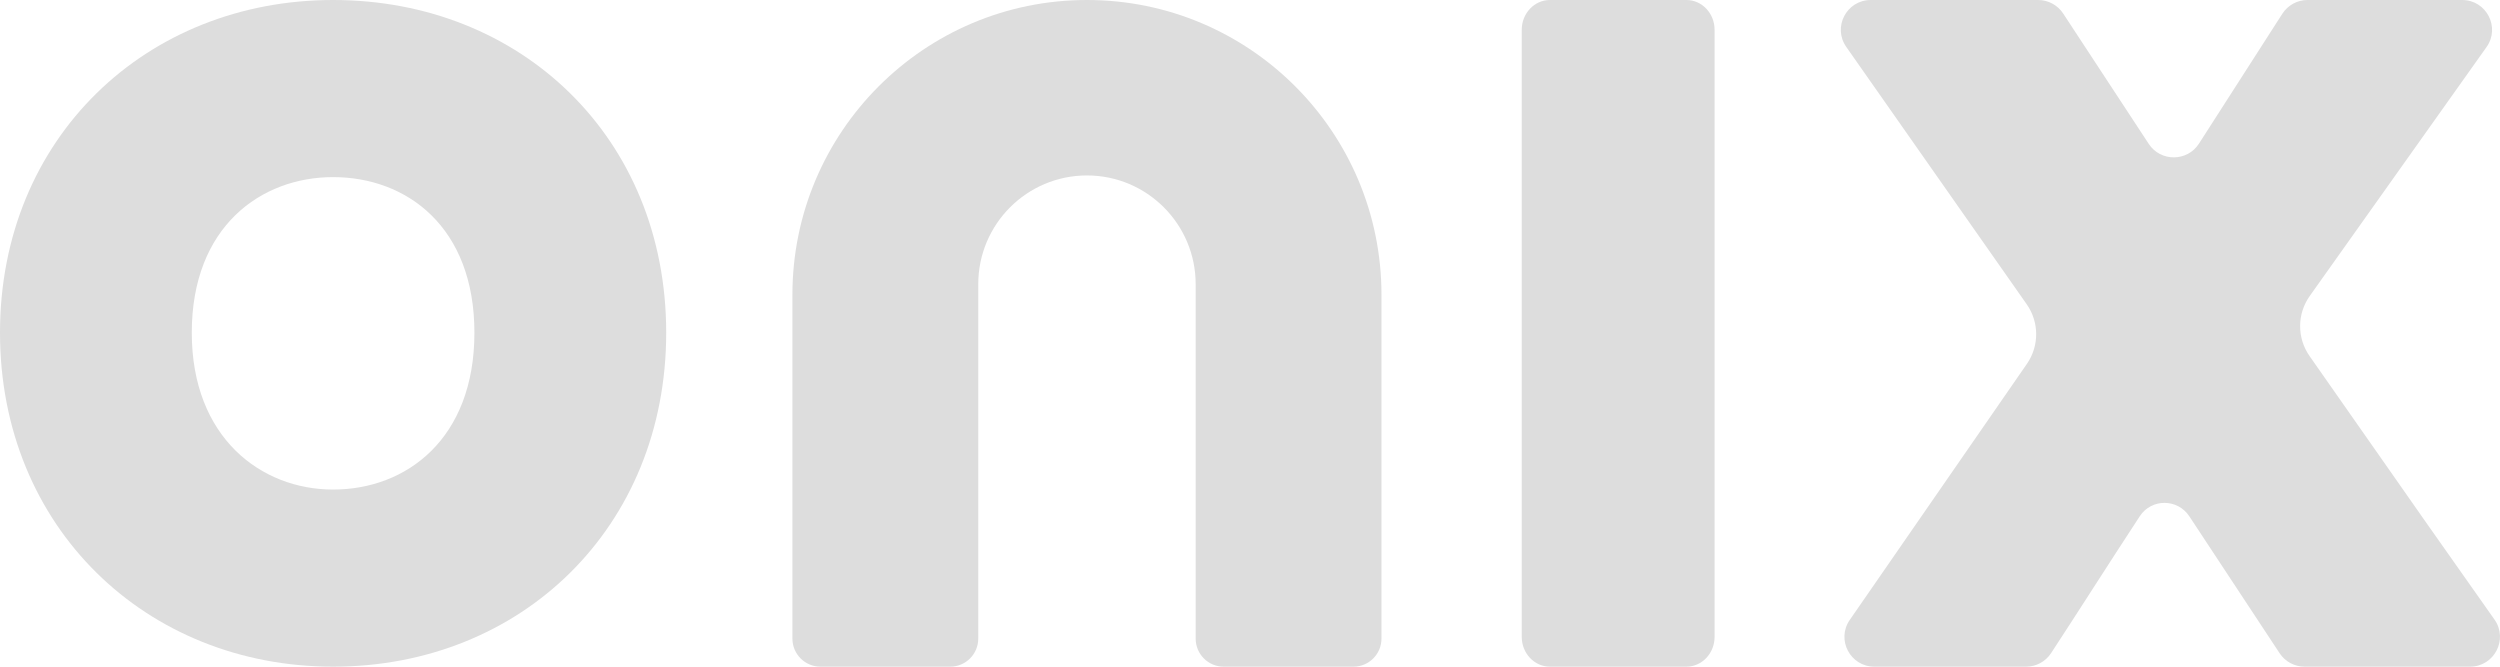
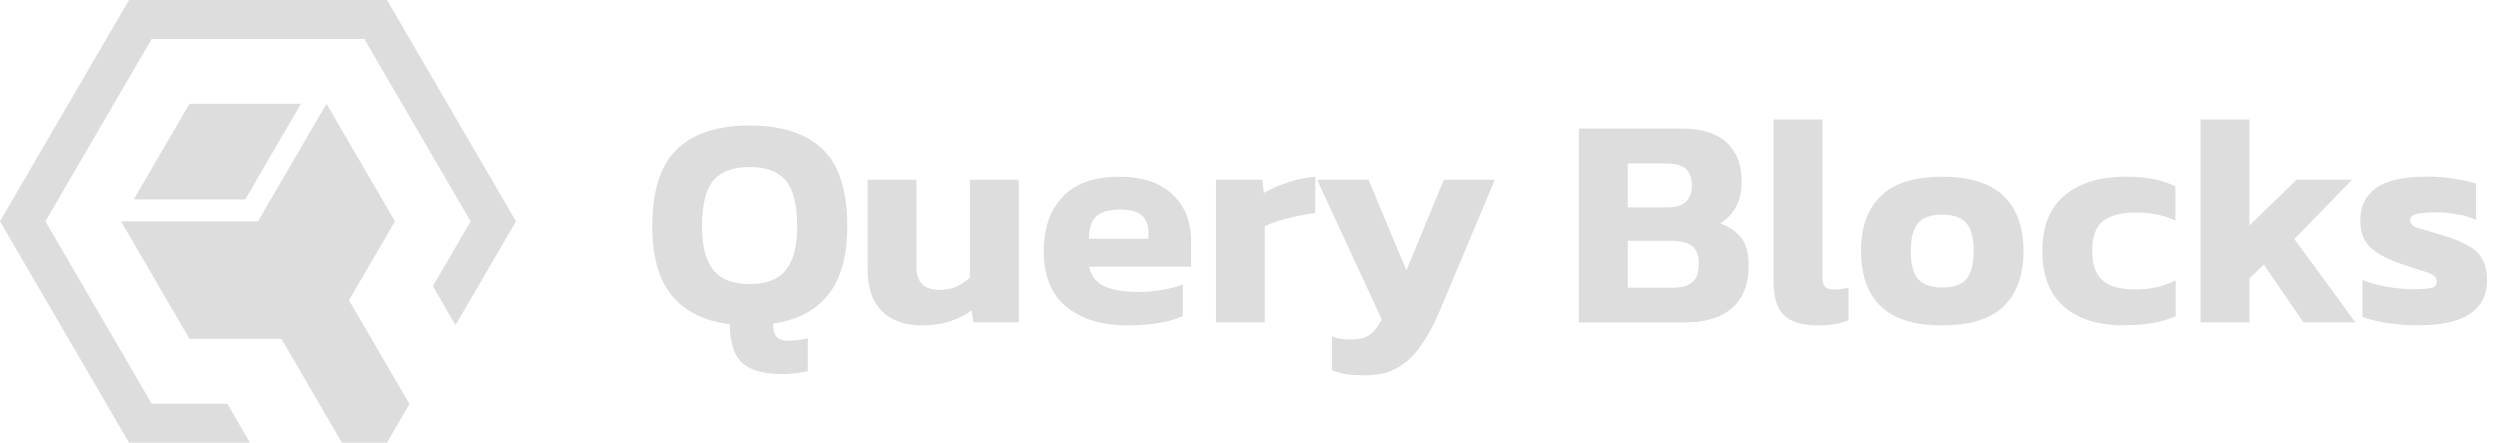
- <svg xmlns="http://www.w3.org/2000/svg" width="90" height="24" viewBox="0 0 90 24" fill="none">
-   <path fill-rule="evenodd" clip-rule="evenodd" d="M67.478 24C66.61 24 66.099 23.03 66.591 22.318L72.97 13.097C73.416 12.452 73.413 11.598 72.963 10.956L66.465 1.688C65.967 0.976 66.477 0 67.348 0H73.372C73.736 0 74.074 0.183 74.273 0.485L77.355 5.18C77.783 5.831 78.742 5.826 79.163 5.17L82.164 0.495C82.362 0.187 82.704 0 83.071 0H88.637C89.51 0 90.02 0.982 89.516 1.693L83.151 10.655C82.691 11.303 82.689 12.168 83.144 12.818C83.728 13.651 84.328 14.508 84.936 15.377L84.937 15.378L84.938 15.38C86.548 17.682 88.216 20.066 89.8 22.302C90.305 23.014 89.795 24 88.919 24H82.965C82.603 24 82.265 23.818 82.066 23.516L78.815 18.586C78.393 17.946 77.455 17.941 77.034 18.582C76.487 19.416 75.902 20.323 75.328 21.213L75.328 21.214L75.326 21.217C74.808 22.021 74.299 22.81 73.836 23.517C73.638 23.819 73.3 24 72.938 24H67.478Z" fill="#DDDDDD" />
-   <path fill-rule="evenodd" clip-rule="evenodd" d="M60.71 24C61.271 24 61.725 23.52 61.725 22.927V1.073C61.725 0.48 61.271 0 60.71 0H55.798C55.237 0 54.783 0.48 54.783 1.073V22.927C54.783 23.52 55.237 24 55.798 24H60.71Z" fill="#DDDDDD" />
-   <path fill-rule="evenodd" clip-rule="evenodd" d="M28.527 10.611C28.527 4.75 33.275 0 39.13 0C44.986 0 49.733 4.75 49.733 10.611V22.989C49.733 23.548 49.281 24 48.724 24H44.053C43.496 24 43.044 23.548 43.044 22.989V10.232C43.044 8.069 41.291 6.316 39.13 6.316C36.969 6.316 35.217 8.069 35.217 10.232V22.989C35.217 23.548 34.765 24 34.208 24H29.537C28.98 24 28.527 23.548 28.527 22.989V10.611Z" fill="#DDDDDD" />
-   <path fill-rule="evenodd" clip-rule="evenodd" d="M11.992 17.624C9.402 17.624 6.904 15.757 6.904 11.977C6.904 8.152 9.402 6.376 11.992 6.376C14.626 6.376 17.079 8.152 17.079 11.977C17.079 15.803 14.626 17.624 11.992 17.624ZM11.992 0C5.269 0 0 4.964 0 11.977C0 18.991 5.269 24 11.992 24C18.76 24 23.983 18.991 23.983 11.977C23.983 4.964 18.76 0 11.992 0Z" fill="#DDDDDD" />
+ <svg xmlns="http://www.w3.org/2000/svg" width="192" height="34" viewBox="0 0 192 34" fill="none">
+   <path d="M39.629 17L34.984 24.97L33.241 21.98L36.143 17L28.461 3.823L27.976 2.991H11.652L4.47 15.313L3.971 16.168L3.49 17L3.971 17.828L11.652 31.005H17.456L19.199 34H9.909L0 17L0.979 15.313L9.909 0H29.719L39.629 17Z" fill="#DDDDDD" />
+   <path d="M18.835 15.313H10.273L14.554 7.97H23.111L18.835 15.313Z" fill="#DDDDDD" />
+   <path d="M26.804 23.057L30.334 17L25.074 7.97L19.814 17H9.294L14.554 26.025H21.616L26.26 34H29.719L31.448 31.027L26.804 23.057Z" fill="#DDDDDD" />
+   <path d="M60.148 28.731C59.092 28.731 58.261 28.588 57.664 28.304C57.066 28.019 56.649 27.591 56.415 27.022C56.181 26.452 56.056 25.745 56.042 24.895C54.097 24.663 52.619 23.933 51.608 22.71C50.598 21.486 50.095 19.71 50.095 17.383C50.095 14.623 50.733 12.648 52.008 11.441C53.284 10.24 55.144 9.639 57.583 9.639C60.022 9.639 61.882 10.24 63.157 11.441C64.433 12.643 65.071 14.623 65.071 17.383C65.071 19.661 64.586 21.41 63.611 22.63C62.641 23.849 61.226 24.588 59.38 24.85C59.38 25.344 59.469 25.687 59.649 25.878C59.829 26.07 60.134 26.167 60.57 26.167C61.051 26.167 61.54 26.105 62.039 25.98V28.499C61.805 28.562 61.5 28.615 61.118 28.66C60.736 28.704 60.413 28.731 60.152 28.731H60.148ZM57.583 21.82C58.841 21.82 59.766 21.463 60.346 20.747C60.929 20.03 61.221 18.909 61.221 17.383C61.221 15.718 60.929 14.543 60.346 13.858C59.761 13.173 58.841 12.83 57.583 12.83C56.325 12.83 55.377 13.173 54.793 13.858C54.209 14.543 53.917 15.718 53.917 17.383C53.917 18.909 54.209 20.03 54.793 20.747C55.377 21.463 56.307 21.82 57.583 21.82Z" fill="#DDDDDD" />
+   <path d="M70.781 24.988C69.473 24.988 68.454 24.623 67.726 23.889C66.994 23.159 66.63 22.091 66.63 20.689V13.805H70.385V20.485C70.385 21.099 70.538 21.553 70.839 21.837C71.14 22.122 71.598 22.265 72.204 22.265C72.654 22.265 73.085 22.171 73.489 21.989C73.894 21.802 74.226 21.575 74.491 21.294V13.805H78.246V24.757H74.747L74.63 23.831C74.181 24.169 73.633 24.445 72.995 24.663C72.357 24.877 71.621 24.988 70.781 24.988Z" fill="#DDDDDD" />
+   <path d="M86.547 24.988C84.62 24.988 83.07 24.516 81.907 23.569C80.739 22.621 80.16 21.192 80.16 19.283C80.16 17.543 80.64 16.154 81.606 15.122C82.572 14.089 84.018 13.573 85.945 13.573C87.702 13.573 89.063 14.018 90.029 14.913C90.994 15.807 91.475 17.009 91.475 18.517V20.48H83.636C83.807 21.205 84.207 21.708 84.836 21.993C85.465 22.278 86.323 22.42 87.414 22.42C88.021 22.42 88.641 22.367 89.269 22.26C89.898 22.153 90.424 22.015 90.842 21.846V24.272C90.312 24.516 89.683 24.699 88.951 24.815C88.218 24.93 87.419 24.988 86.547 24.988ZM83.632 18.335H88.205V17.85C88.205 17.311 88.043 16.884 87.715 16.568C87.387 16.252 86.835 16.096 86.058 16.096C85.155 16.096 84.526 16.279 84.166 16.64C83.807 17 83.632 17.57 83.632 18.34V18.335Z" fill="#DDDDDD" />
+   <path d="M93.384 24.757V13.805H96.951L97.068 14.819C97.548 14.526 98.146 14.263 98.864 14.023C99.579 13.782 100.293 13.636 101.012 13.573V16.368C100.607 16.413 100.158 16.488 99.668 16.586C99.179 16.688 98.712 16.804 98.267 16.942C97.822 17.08 97.445 17.227 97.135 17.383V24.752H93.38L93.384 24.757Z" fill="#DDDDDD" />
+   <path d="M104.906 28.824C104.345 28.824 103.868 28.798 103.473 28.744C103.078 28.691 102.683 28.584 102.296 28.433V25.843C102.561 25.936 102.804 25.998 103.033 26.03C103.258 26.061 103.487 26.074 103.72 26.074C104.358 26.074 104.834 25.963 105.153 25.74C105.472 25.518 105.796 25.122 106.123 24.552L101.155 13.805H105.099L108.015 20.76L110.885 13.805H114.802L110.579 23.858C110.157 24.859 109.695 25.731 109.178 26.479C108.666 27.227 108.068 27.805 107.381 28.21C106.698 28.62 105.872 28.824 104.911 28.824H104.906Z" fill="#DDDDDD" />
+   <path d="M121.257 24.757V9.875H129.185C130.695 9.875 131.831 10.231 132.604 10.939C133.372 11.646 133.758 12.648 133.758 13.943C133.758 14.73 133.606 15.389 133.305 15.918C133.004 16.448 132.599 16.862 132.105 17.156C132.788 17.4 133.327 17.765 133.713 18.241C134.104 18.718 134.297 19.434 134.297 20.391C134.297 21.811 133.88 22.892 133.04 23.64C132.2 24.387 130.996 24.761 129.424 24.761H121.262L121.257 24.757ZM125.012 15.927H128.067C128.718 15.927 129.194 15.78 129.491 15.487C129.787 15.193 129.936 14.784 129.936 14.263C129.936 13.693 129.787 13.266 129.491 12.981C129.194 12.697 128.66 12.554 127.883 12.554H125.012V15.927ZM125.012 22.095H128.44C129.123 22.095 129.635 21.957 129.967 21.677C130.299 21.401 130.47 20.907 130.47 20.2C130.47 19.63 130.308 19.203 129.981 18.918C129.653 18.633 129.096 18.491 128.301 18.491H125.012V22.095Z" fill="#DDDDDD" />
+   <path d="M139.616 24.988C138.403 24.988 137.532 24.725 137.002 24.2C136.471 23.675 136.211 22.838 136.211 21.681V9.181H139.966V21.312C139.966 21.668 140.038 21.908 140.186 22.042C140.335 22.171 140.555 22.238 140.851 22.238C141.273 22.238 141.646 22.184 141.97 22.078V24.596C141.61 24.734 141.26 24.837 140.91 24.895C140.559 24.957 140.128 24.988 139.616 24.988Z" fill="#DDDDDD" />
+   <path d="M149.152 24.988C147.023 24.988 145.451 24.499 144.44 23.52C143.429 22.541 142.926 21.13 142.926 19.279C142.926 17.427 143.434 16.034 144.454 15.051C145.473 14.063 147.036 13.573 149.152 13.573C151.268 13.573 152.858 14.067 153.878 15.051C154.897 16.039 155.405 17.445 155.405 19.279C155.405 21.112 154.902 22.541 153.887 23.52C152.876 24.499 151.299 24.988 149.152 24.988ZM149.152 22.078C150.024 22.078 150.644 21.864 151.016 21.432C151.389 21.001 151.578 20.284 151.578 19.283C151.578 18.282 151.389 17.565 151.016 17.134C150.644 16.702 150.019 16.488 149.152 16.488C148.285 16.488 147.683 16.706 147.31 17.134C146.938 17.565 146.749 18.282 146.749 19.283C146.749 20.284 146.938 21.001 147.31 21.432C147.683 21.864 148.299 22.078 149.152 22.078Z" fill="#DDDDDD" />
+   <path d="M163.149 24.988C161.173 24.988 159.632 24.512 158.518 23.555C157.404 22.598 156.852 21.174 156.852 19.279C156.852 17.383 157.431 15.919 158.59 14.98C159.749 14.041 161.29 13.569 163.221 13.569C164.03 13.569 164.735 13.627 165.332 13.742C165.93 13.858 166.509 14.045 167.071 14.308V16.942C166.199 16.528 165.18 16.319 164.016 16.319C162.929 16.319 162.098 16.537 161.532 16.964C160.966 17.396 160.679 18.166 160.679 19.274C160.679 20.306 160.944 21.059 161.469 21.526C161.999 21.998 162.839 22.229 163.989 22.229C165.139 22.229 166.159 21.998 167.093 21.535V24.285C166.532 24.53 165.93 24.708 165.288 24.815C164.641 24.922 163.931 24.975 163.154 24.975L163.149 24.988Z" fill="#DDDDDD" />
+   <path d="M169.002 24.757V9.181H172.758V17.316L176.374 13.805H180.641L176.208 18.357L180.897 24.757H176.908L173.854 20.32L172.758 21.383V24.757H169.002Z" fill="#DDDDDD" />
+   <path d="M185.843 24.988C184.958 24.988 184.118 24.925 183.323 24.801C182.528 24.676 181.899 24.525 181.432 24.338V21.494C181.975 21.726 182.604 21.904 183.323 22.024C184.037 22.148 184.675 22.211 185.236 22.211C185.906 22.211 186.391 22.18 186.692 22.117C186.997 22.055 187.146 21.886 187.146 21.61C187.146 21.303 186.898 21.072 186.4 20.916C185.901 20.76 185.218 20.538 184.347 20.244C183.336 19.888 182.568 19.478 182.052 19.007C181.531 18.535 181.27 17.841 181.27 16.915C181.27 15.838 181.679 15.01 182.496 14.432C183.314 13.853 184.617 13.564 186.404 13.564C187.105 13.564 187.797 13.617 188.48 13.724C189.162 13.831 189.724 13.956 190.16 14.094V16.888C189.724 16.688 189.225 16.541 188.668 16.448C188.107 16.354 187.604 16.31 187.15 16.31C186.575 16.31 186.09 16.345 185.695 16.412C185.299 16.483 185.102 16.648 185.102 16.911C185.102 17.204 185.317 17.409 185.753 17.525C186.189 17.64 186.818 17.827 187.644 18.09C188.516 18.352 189.194 18.633 189.675 18.935C190.155 19.234 190.497 19.594 190.699 20.008C190.901 20.422 191.004 20.947 191.004 21.579C191.004 22.674 190.568 23.51 189.697 24.098C188.826 24.685 187.545 24.974 185.847 24.974L185.843 24.988Z" fill="#DDDDDD" />
</svg>
